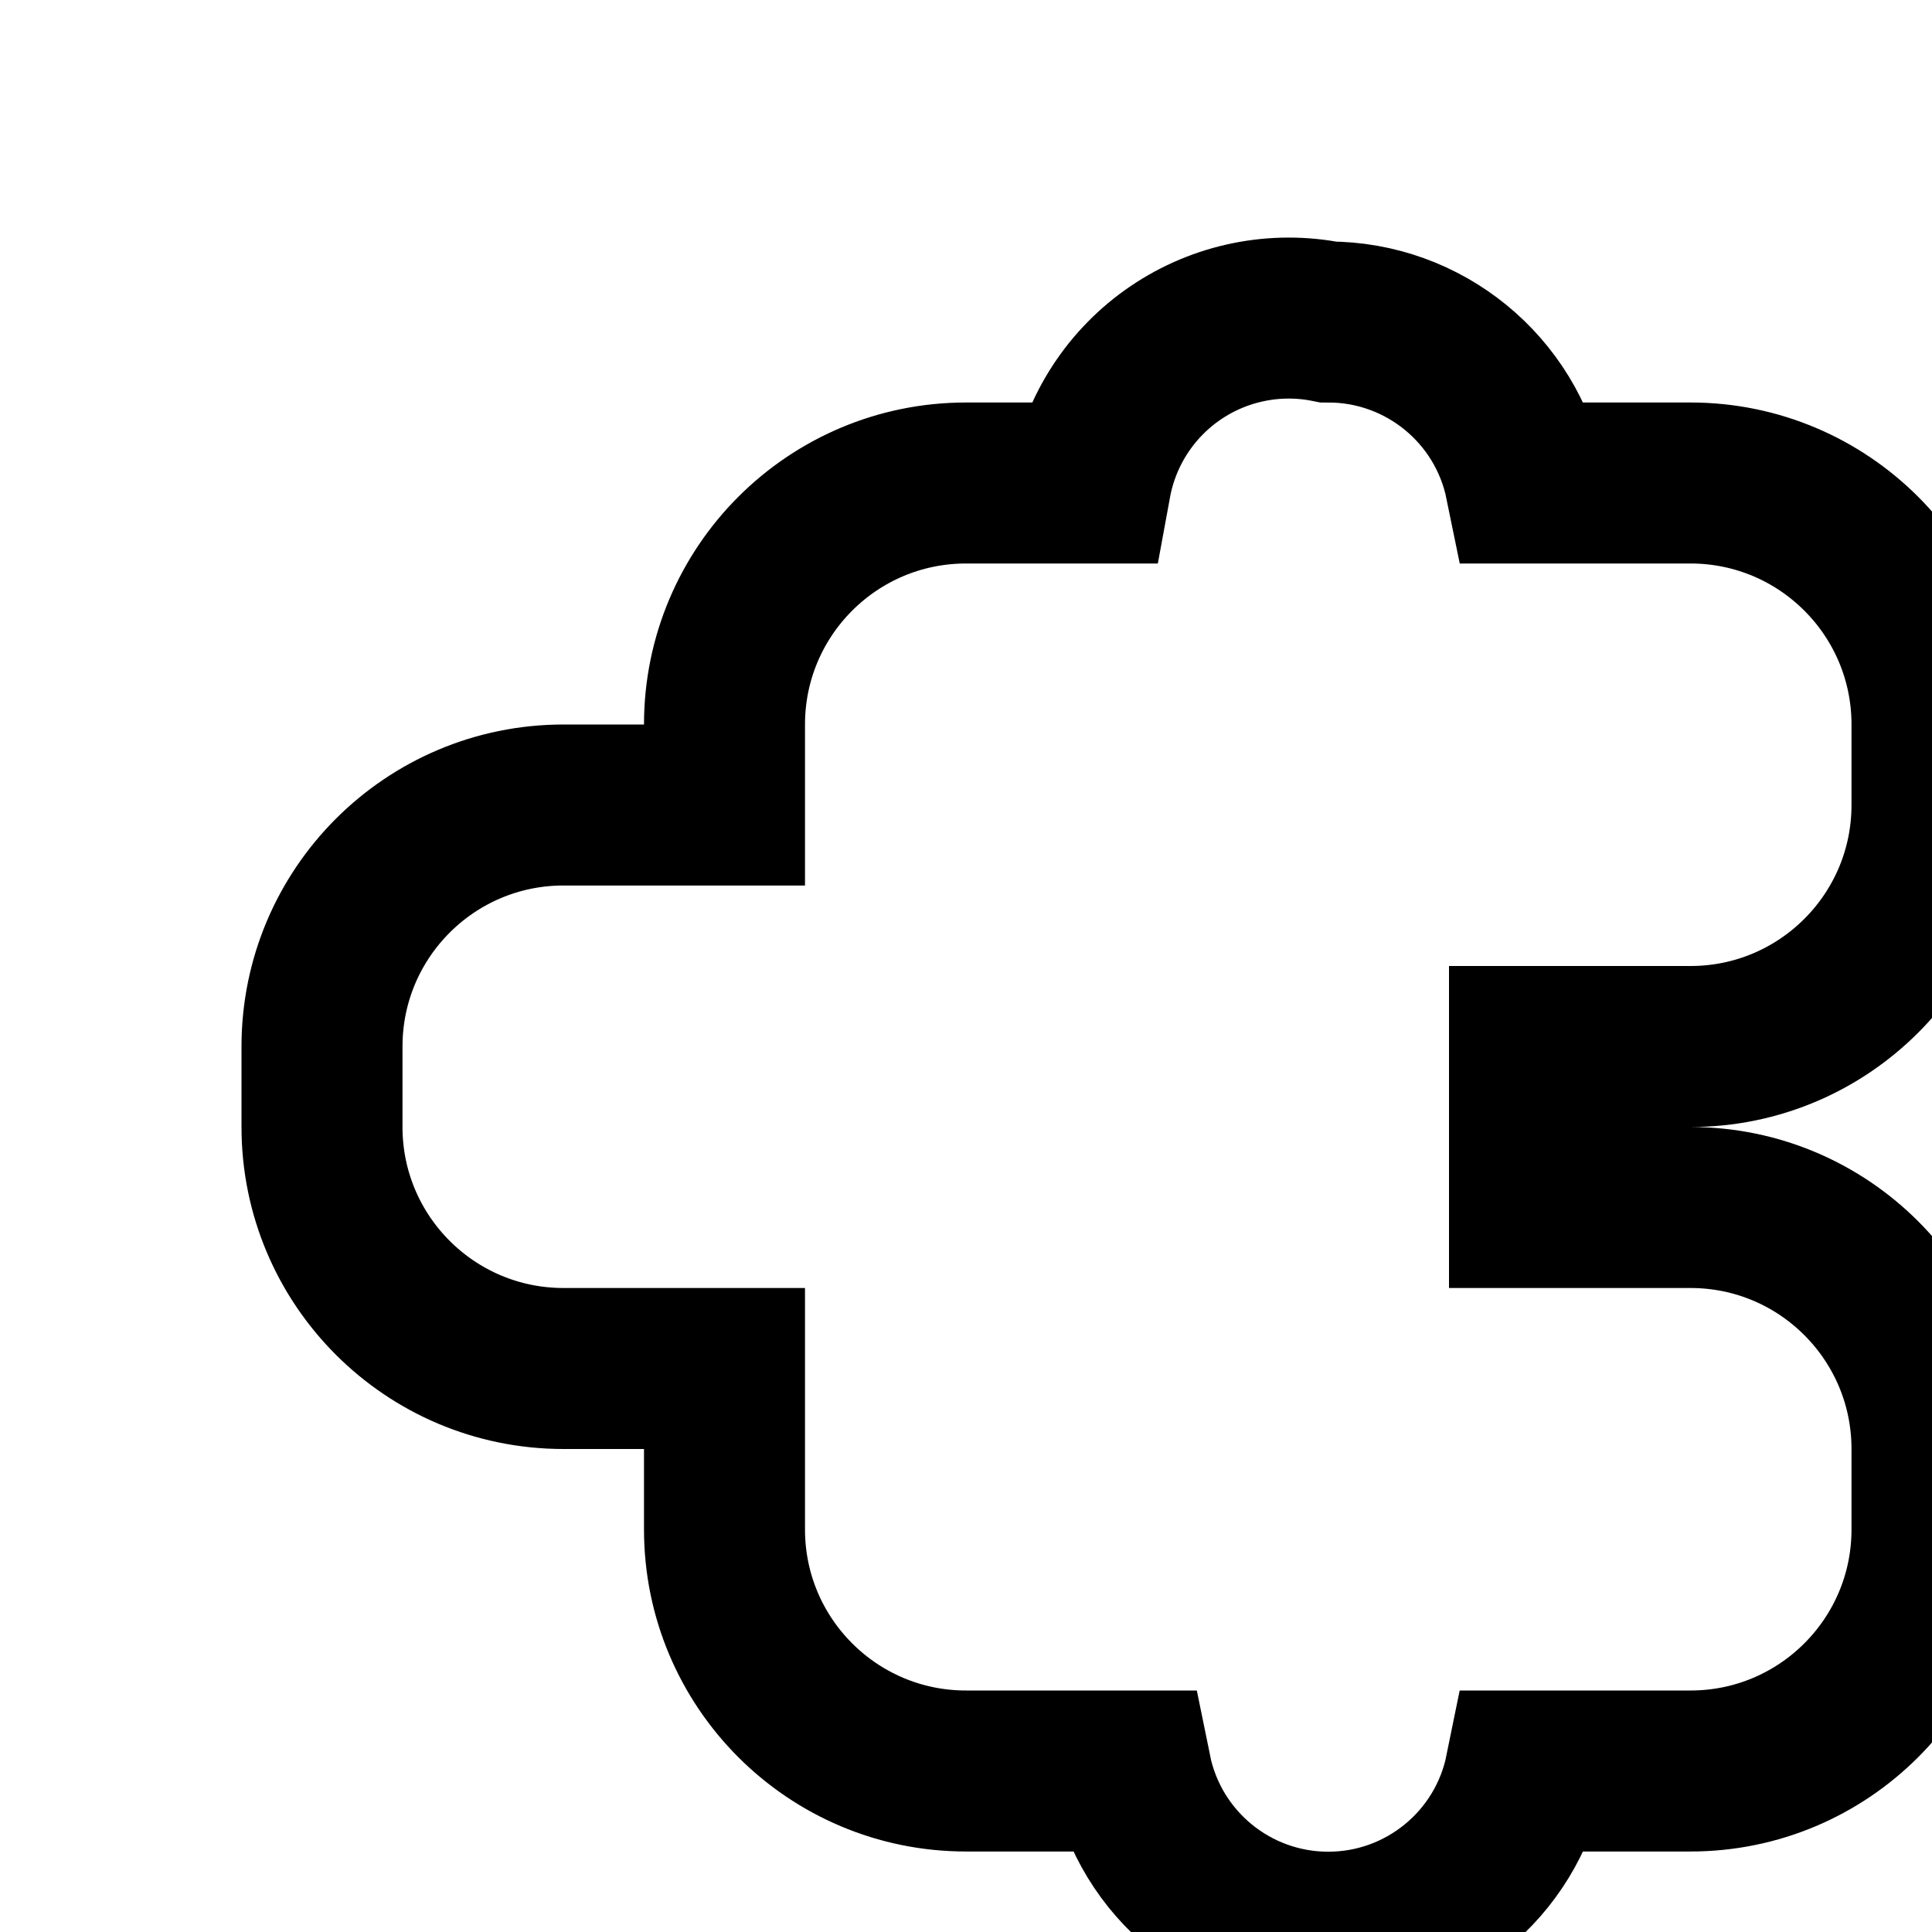
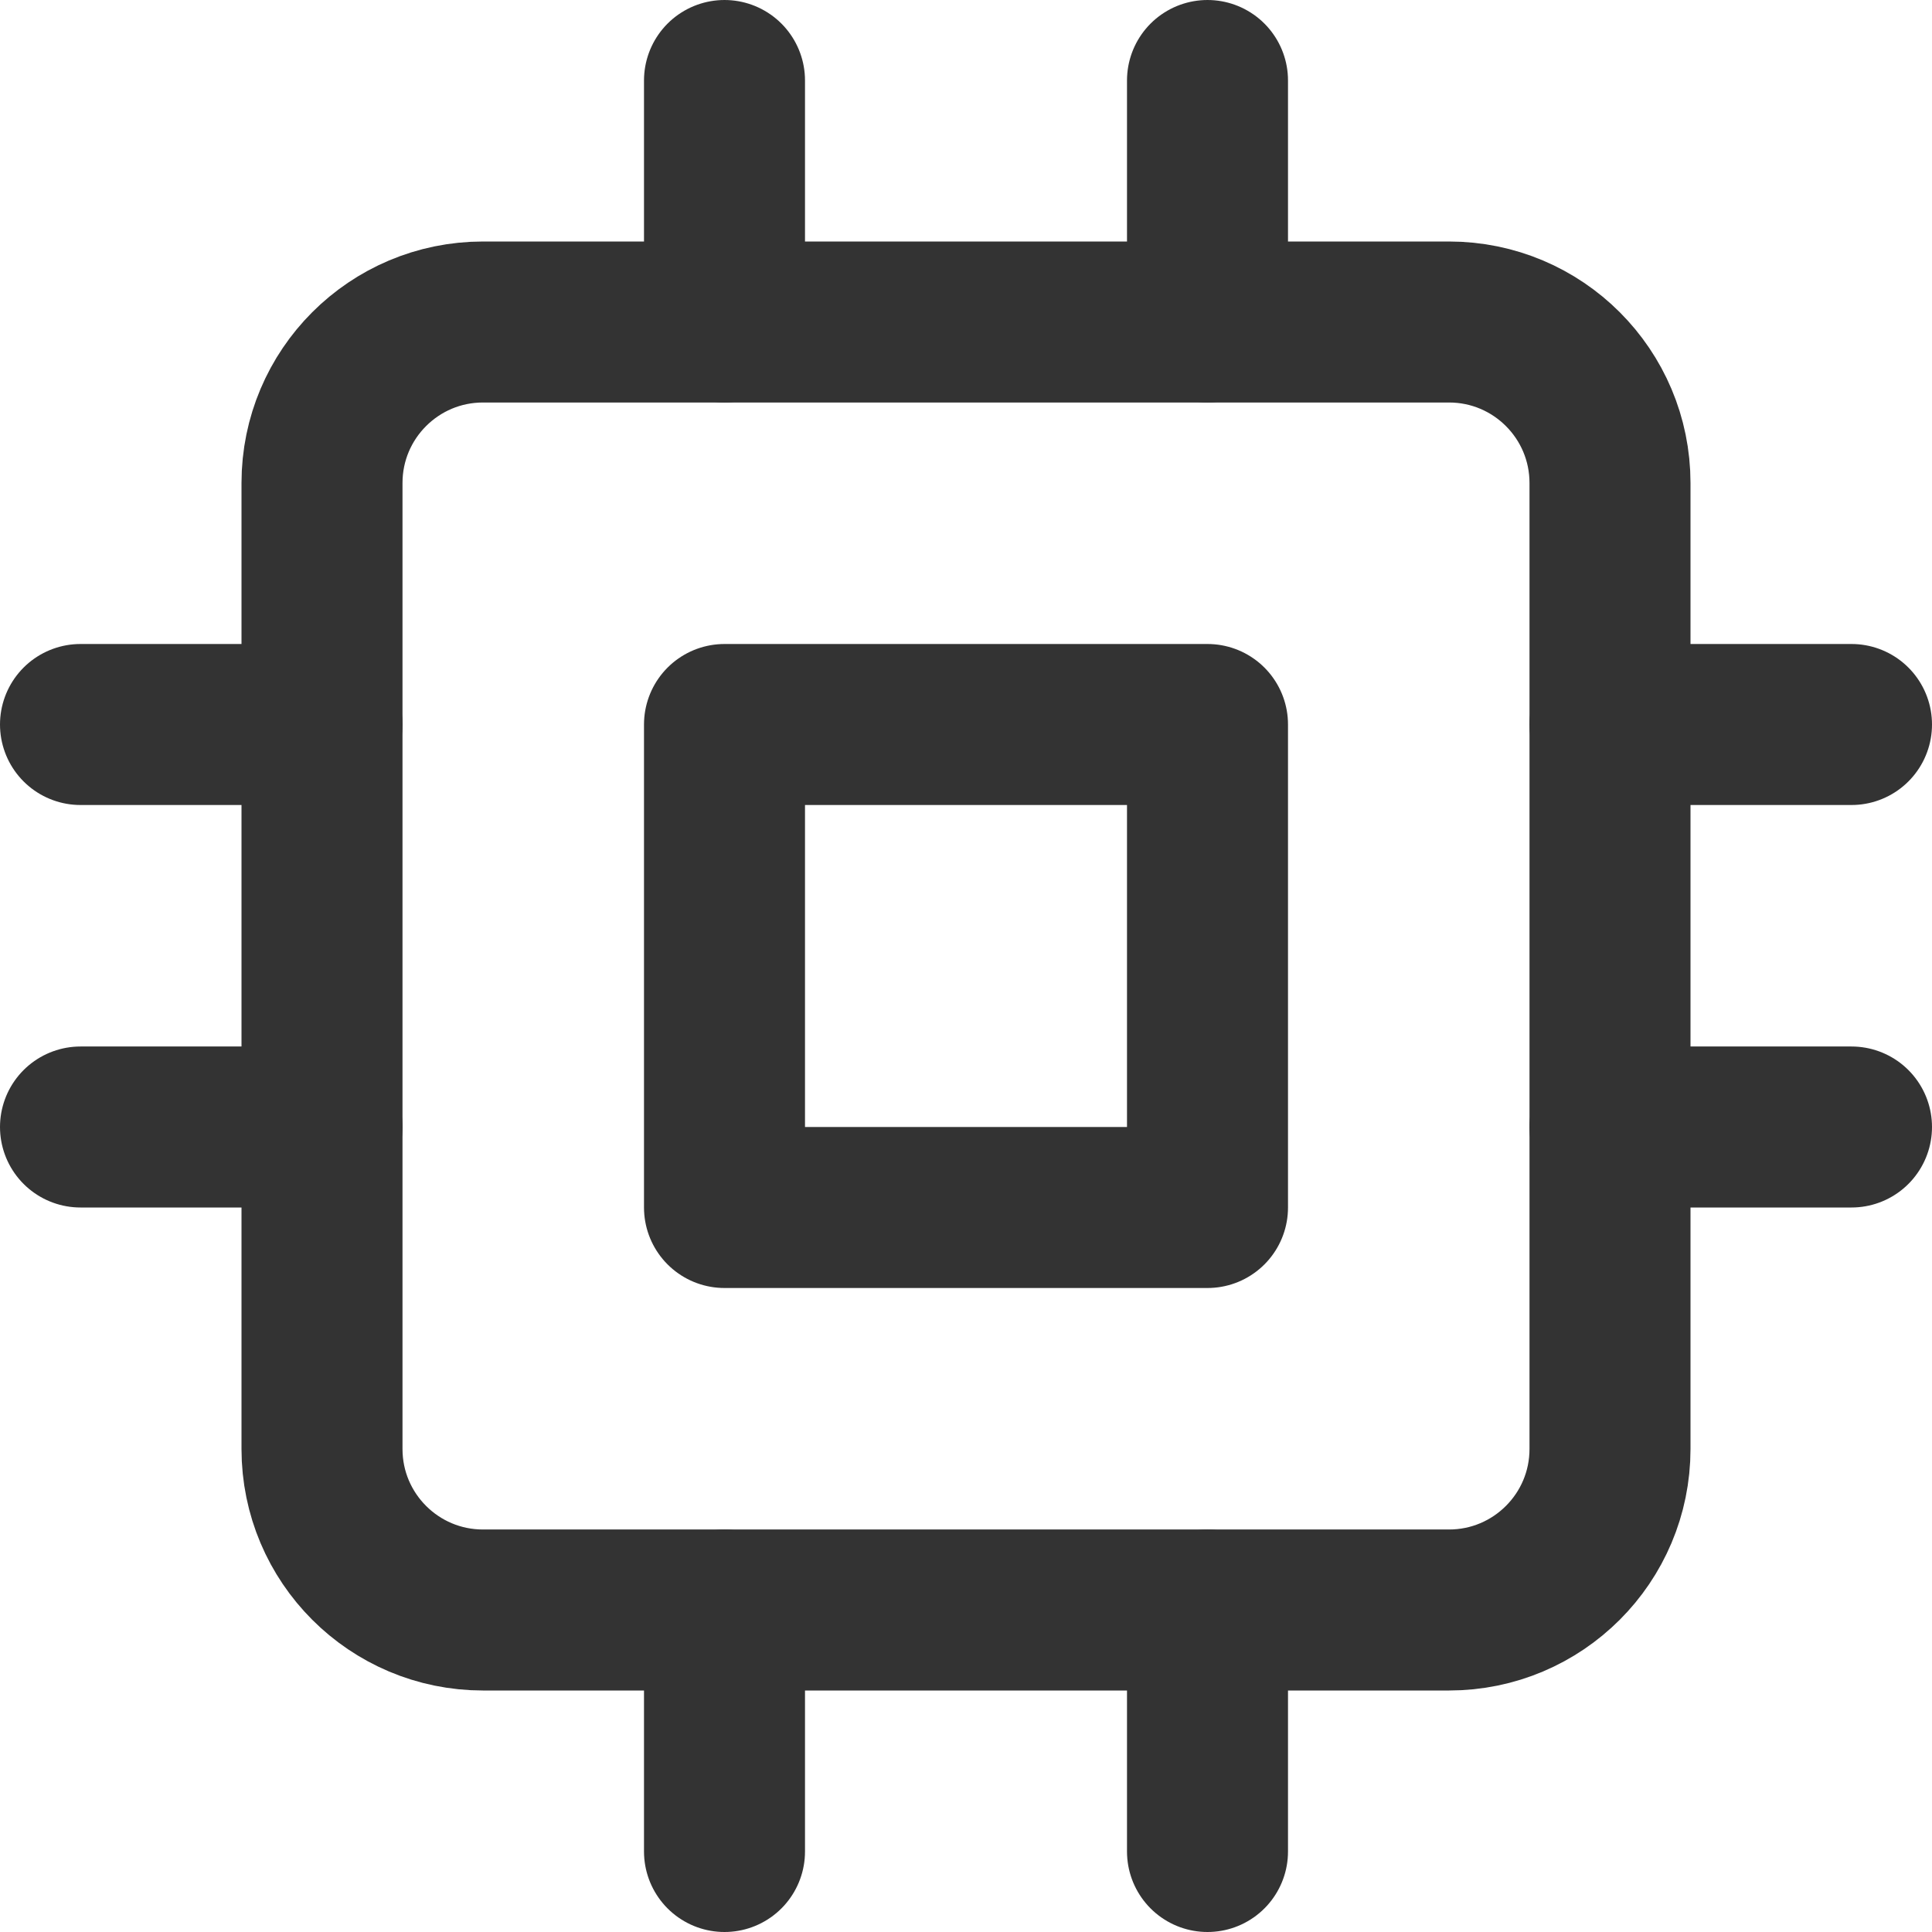
- <svg xmlns="http://www.w3.org/2000/svg" width="24" height="24" fill="none" viewBox="0 0 24 24" stroke-width="2" stroke="currentColor">
-   <path d="M16.5 4a2.5 2.5 0 0 1 2.45 2H21            a3 3 0 0 1 3 3v1a3 3 0 0 1-3 3h-2            v2h2a3 3 0 0 1 3 3v1            a3 3 0 0 1-3 3h-2.05            a2.5 2.5 0 0 1-4.9 0H12            a3 3 0 0 1-3-3v-2H7a3 3 0 0 1-3-3            v-1a3 3 0 0 1 3-3h2V9a3 3 0 0 1 3-3            h1.55A2.5 2.5 0 0 1 16.5 4Z" />
+ <svg xmlns="http://www.w3.org/2000/svg" width="24" height="24" viewBox="0 0 24 24" fill="none" stroke="#333333" stroke-width="2" stroke-linecap="round" stroke-linejoin="round">
+   <rect x="4" y="4" width="16" height="16" rx="2" ry="2" />
+   <rect x="9" y="9" width="6" height="6" />
+   <line x1="9" y1="1" x2="9" y2="4" />
+   <line x1="15" y1="1" x2="15" y2="4" />
+   <line x1="9" y1="20" x2="9" y2="23" />
+   <line x1="15" y1="20" x2="15" y2="23" />
+   <line x1="20" y1="9" x2="23" y2="9" />
+   <line x1="20" y1="14" x2="23" y2="14" />
+   <line x1="1" y1="9" x2="4" y2="9" />
+   <line x1="1" y1="14" x2="4" y2="14" />
</svg>
